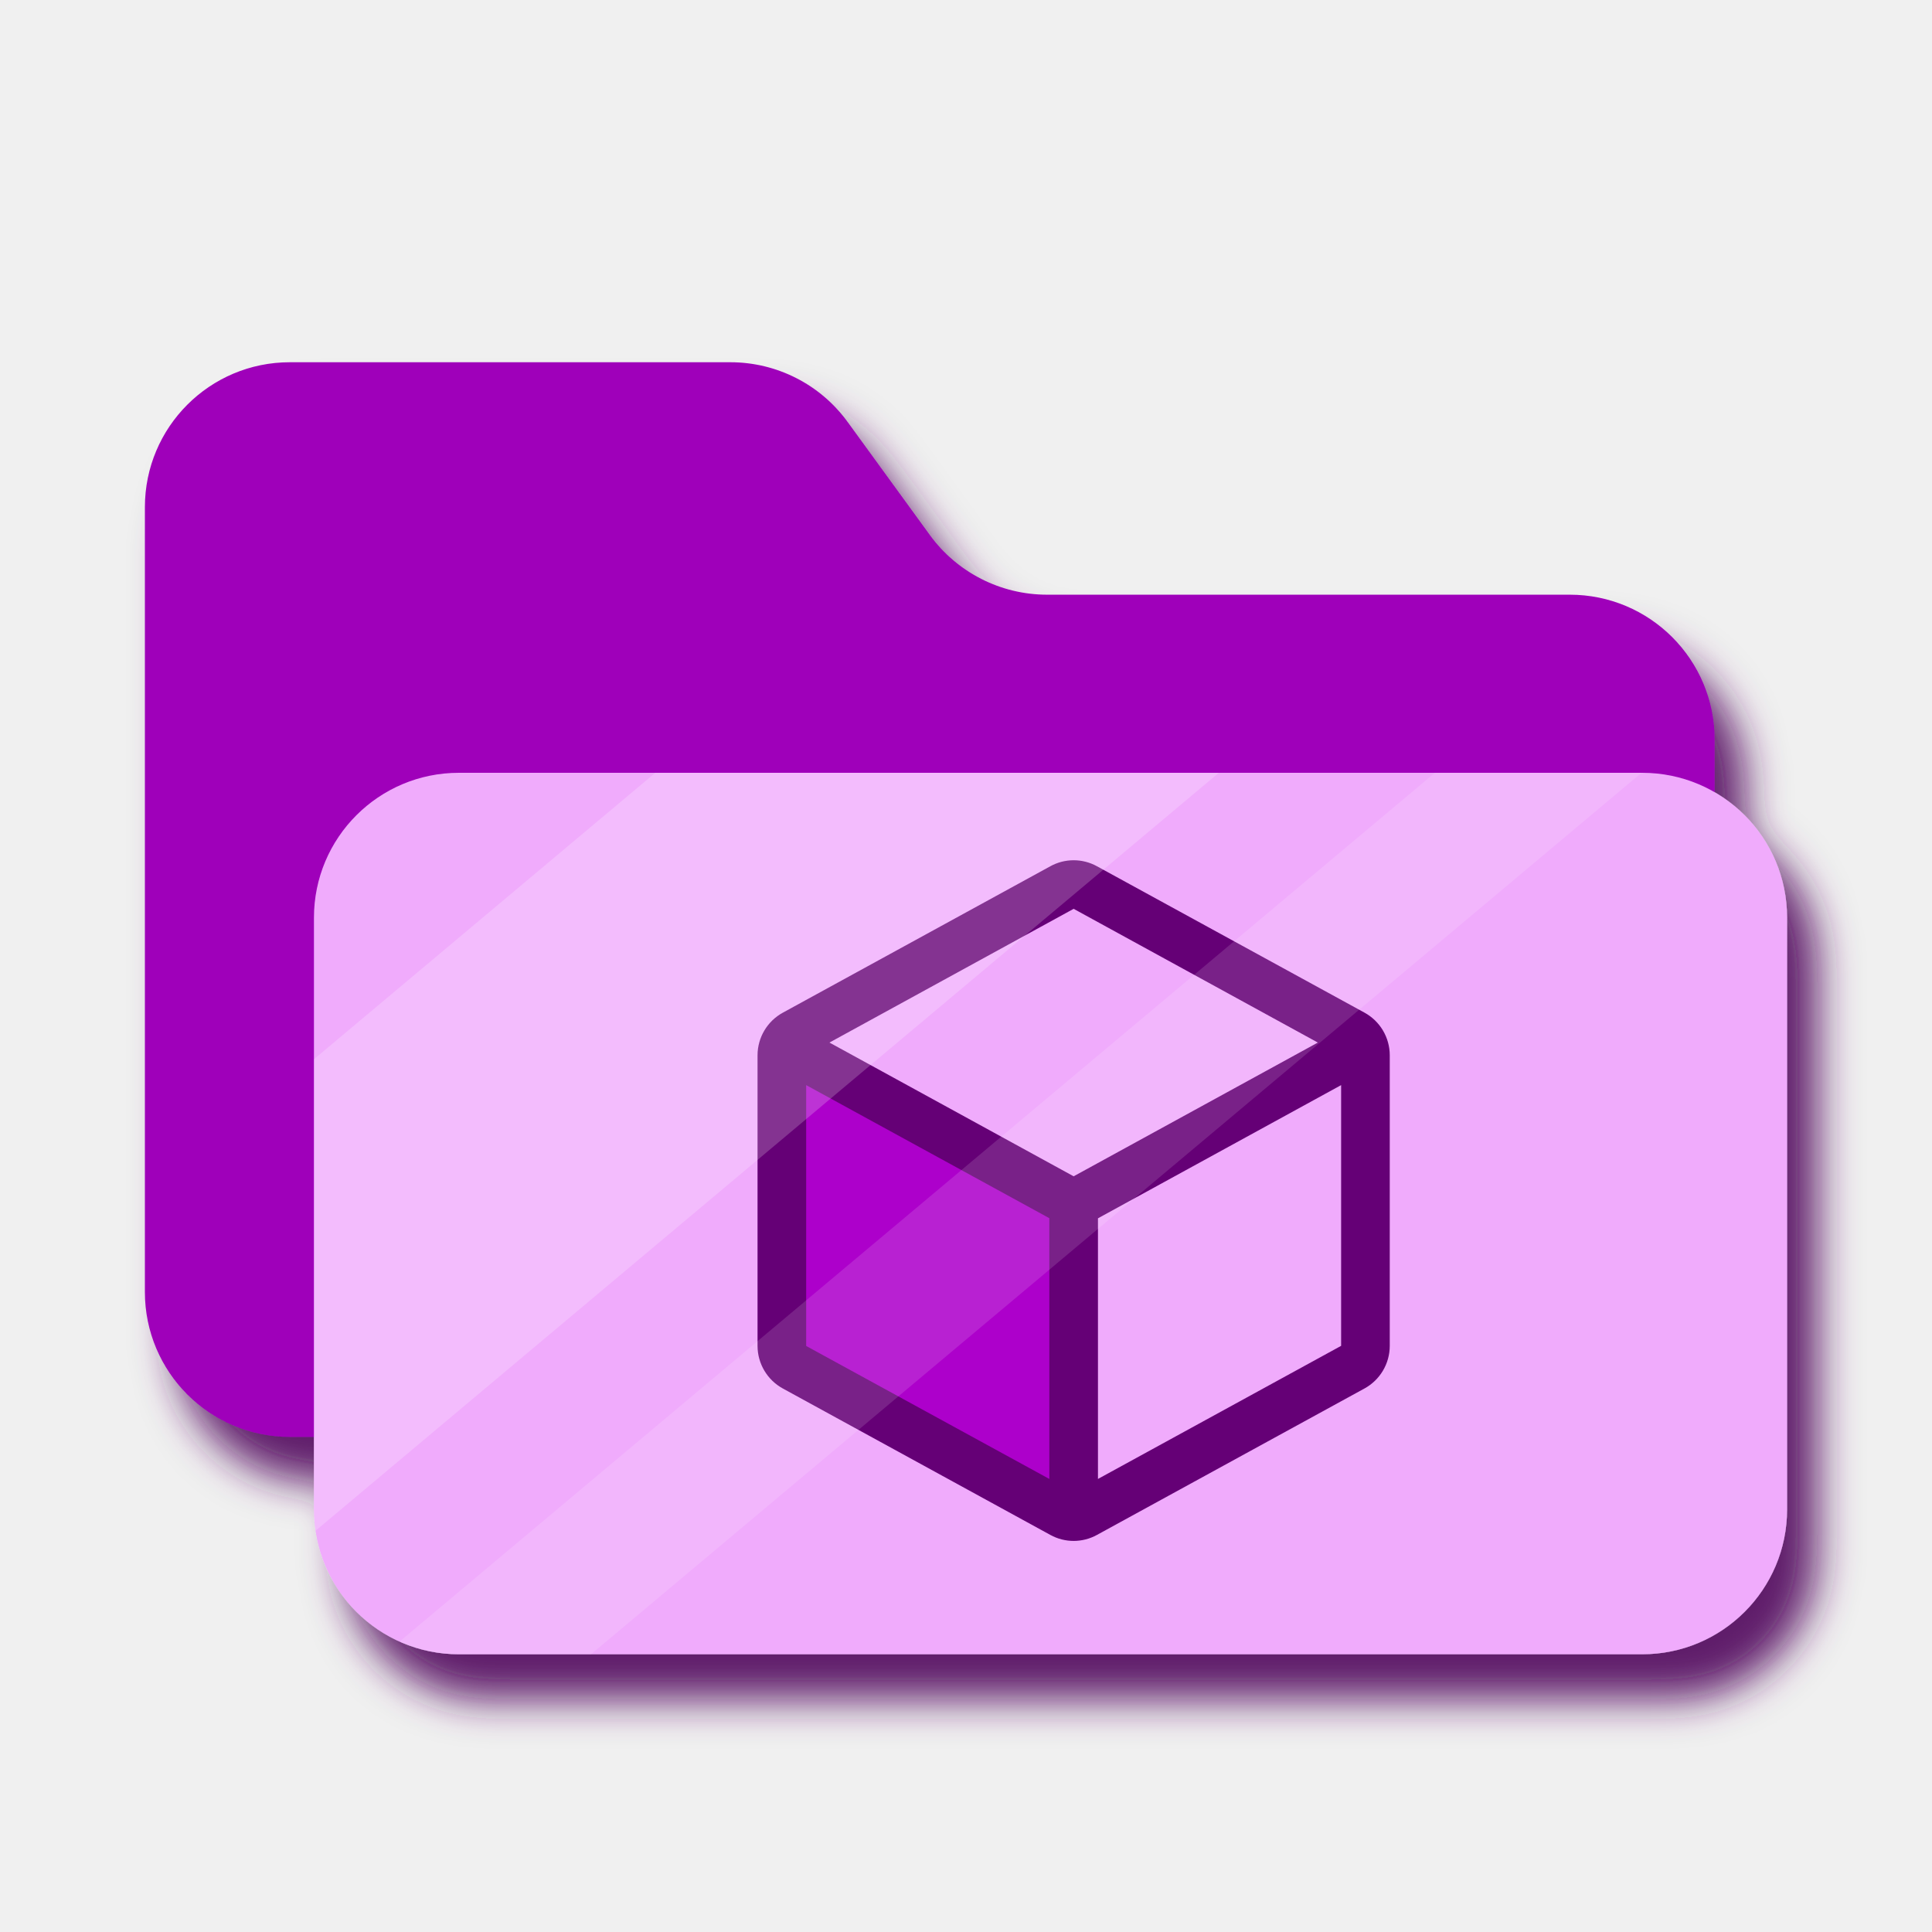
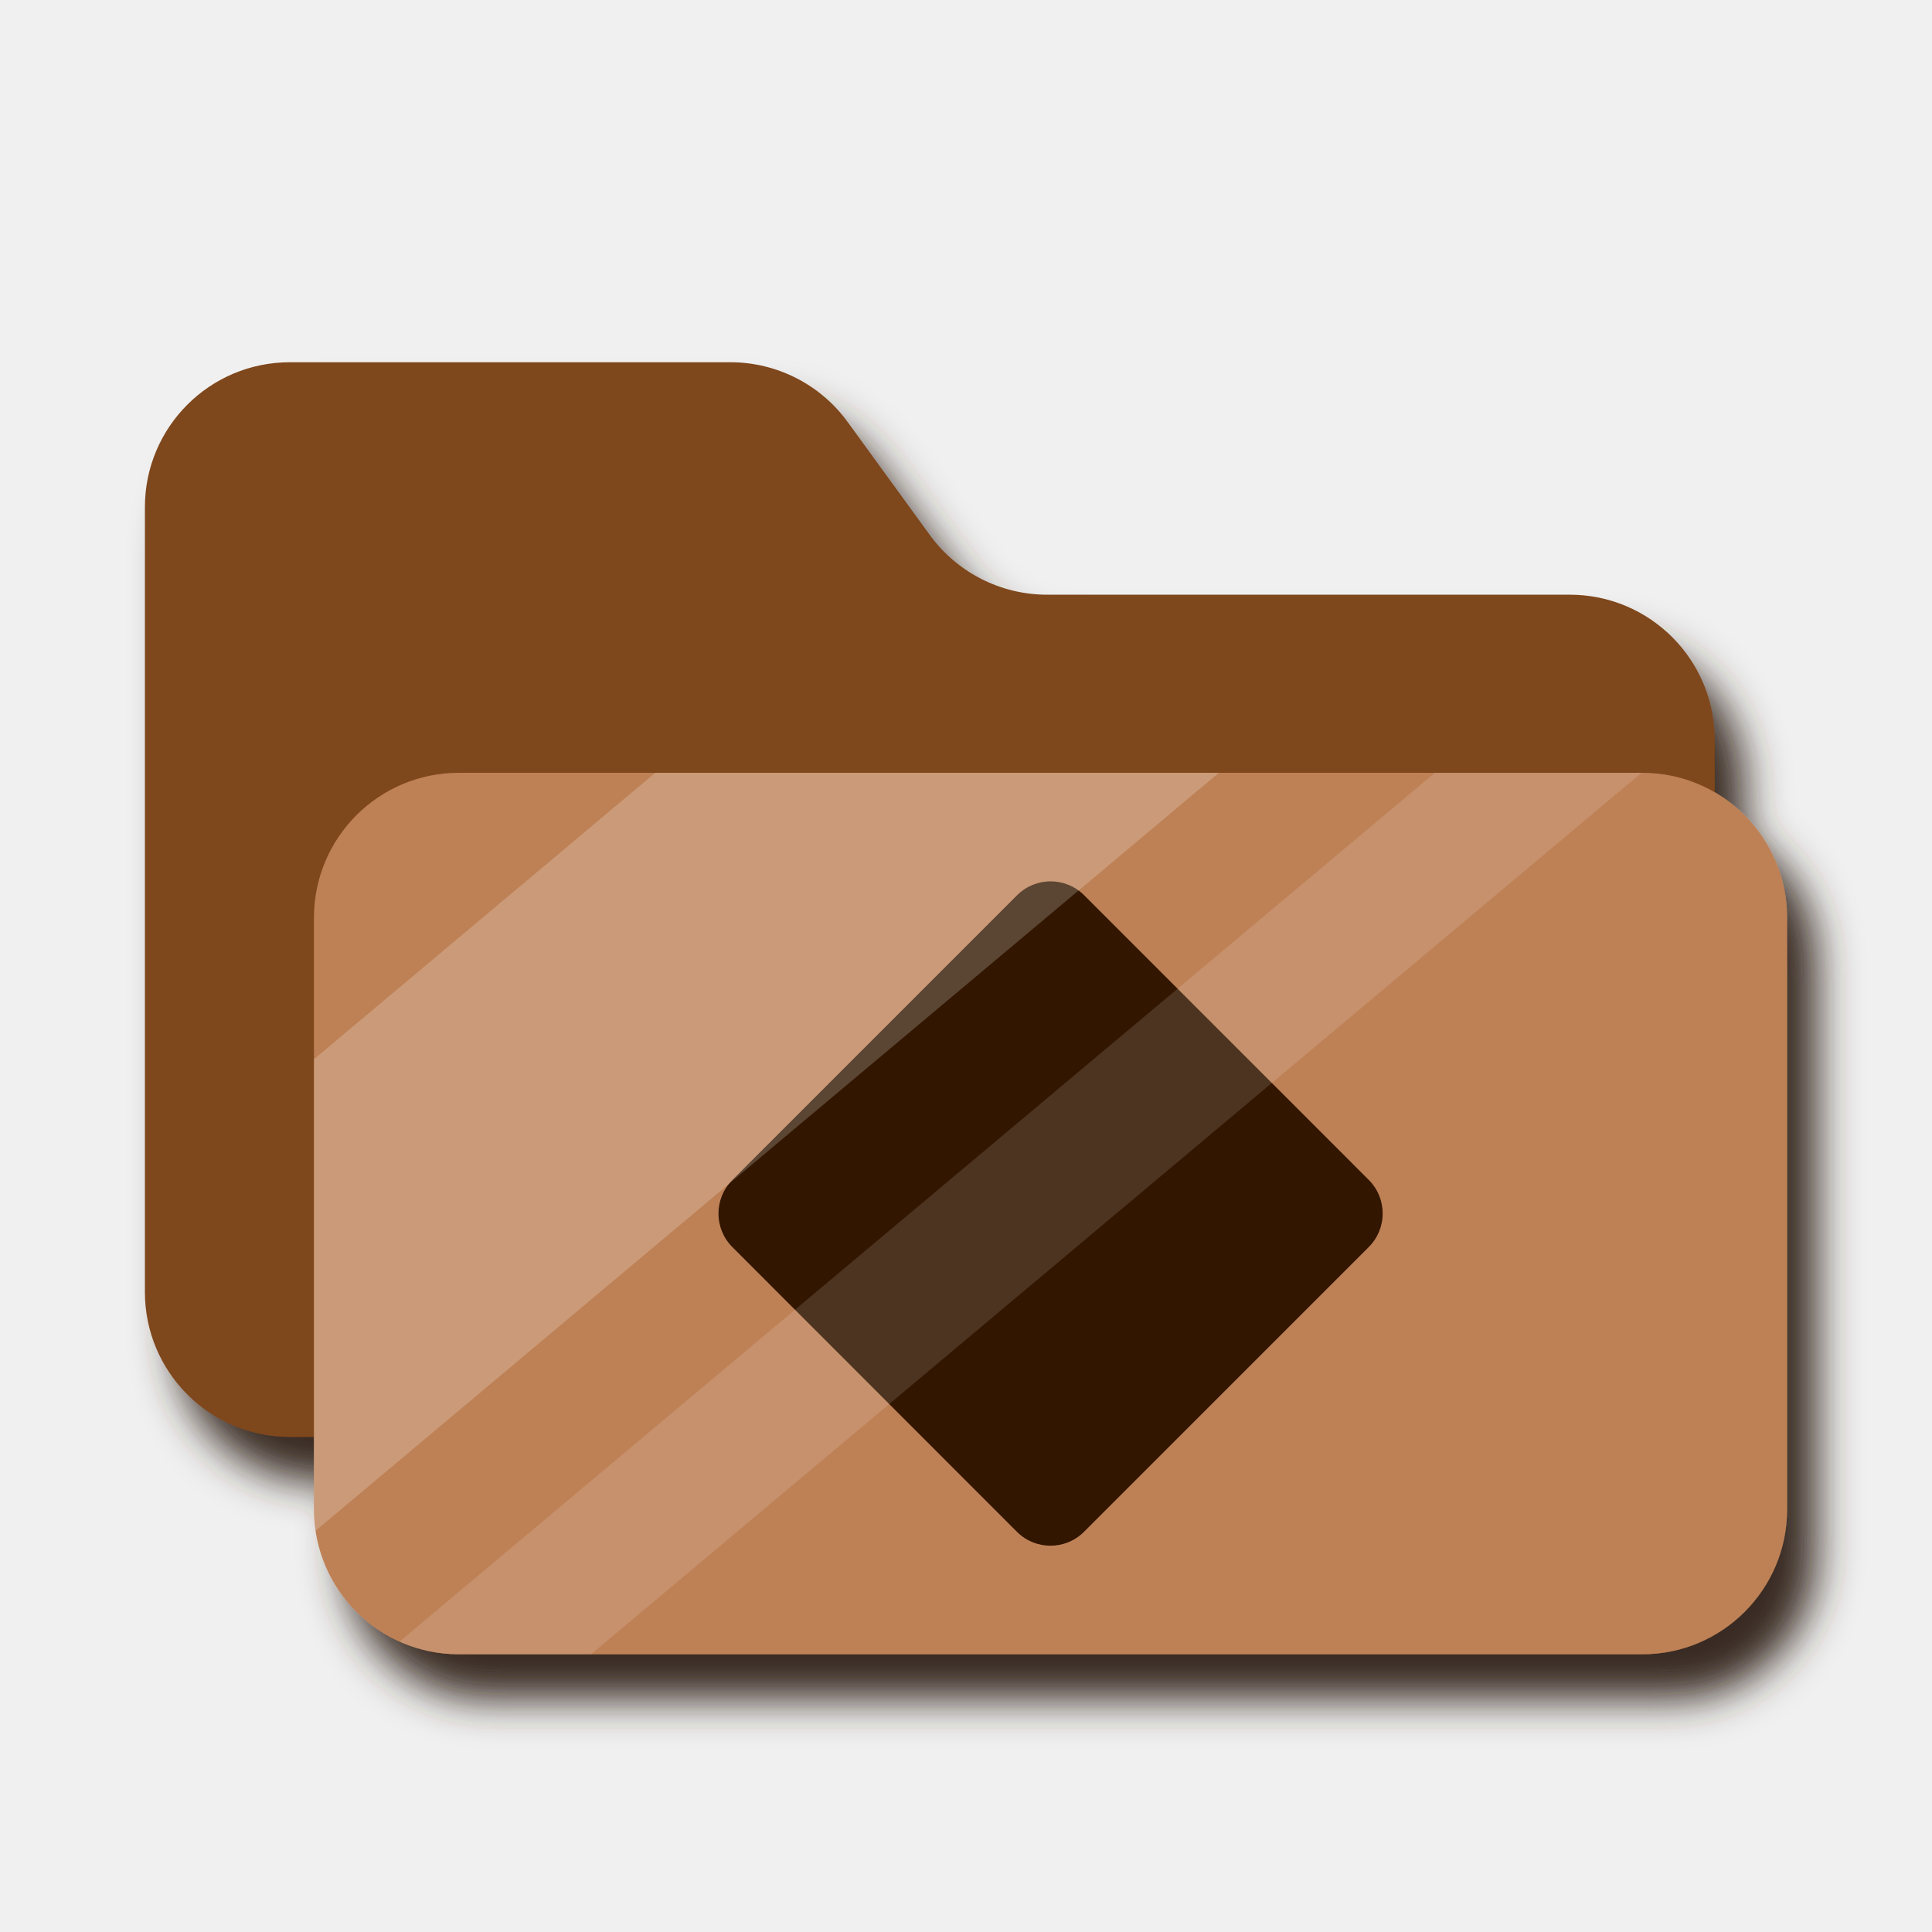
<svg xmlns="http://www.w3.org/2000/svg" viewBox="0 0 32 32">
  <defs>
    <filter id="sh" x="-25%" y="-25%" width="160%" height="160%" color-interpolation-filters="sRGB">
-       <feDropShadow dx="0.5" dy="0.75" stdDeviation="0.35" flood-color="#5F1E6A" flood-opacity="1" />
+       <feDropShadow dx="0.5" dy="0.75" stdDeviation="0.35" flood-color="#382B21" flood-opacity="1" />
    </filter>
  </defs>
  <g filter="url(#sh)">
-     <path d="M2.4 8.4a2.4 2.4 0 0 1 2.4-2.4h7.3a2.4 2.4 0 0 1 1.94.99l1.36 1.87a2.4 2.4 0 0 0 1.94.99H26a2.4 2.4 0 0 1 2.4 2.4v9.15A2.4 2.4 0 0 1 26 23.8H4.8a2.4 2.4 0 0 1-2.4-2.4Z" fill="#9F00BA" />
-     <path d="M5.2 15.2a2.4 2.4 0 0 1 2.4-2.4H27.2a2.4 2.4 0 0 1 2.4 2.4v9.8a2.4 2.4 0 0 1-2.4 2.4H7.6a2.4 2.4 0 0 1-2.4-2.4Z" fill="#F0ABFC" />
-     <g transform="translate(17.783 19.886) scale(0.537)">
+     <path d="M2.4 8.4a2.4 2.4 0 0 1 2.4-2.4h7.3a2.4 2.4 0 0 1 1.94.99l1.36 1.87a2.4 2.4 0 0 0 1.94.99H26a2.4 2.4 0 0 1 2.4 2.4v9.15A2.4 2.4 0 0 1 26 23.8H4.8a2.4 2.4 0 0 1-2.4-2.4Z" fill="#7F471A" />
+     <path d="M5.2 15.2a2.4 2.4 0 0 1 2.4-2.4H27.2a2.4 2.4 0 0 1 2.4 2.4v9.8a2.4 2.4 0 0 1-2.4 2.4H7.6a2.4 2.4 0 0 1-2.4-2.4Z" fill="#BE8156" />
+     <g transform="translate(17.399 20.1) scale(0.524)">
      <g transform="translate(-12 -12) scale(0.09375)">
-         <path d="M128 129.09V232a8 8 0 0 1-3.84-1l-88-48.16a8 8 0 0 1-4.16-7V80.2a8 8 0 0 1 .7-3.27Z" fill="#AD00CB" />
-         <path d="m223.68 66.15l-88-48.15a15.88 15.88 0 0 0-15.36 0l-88 48.17a16 16 0 0 0-8.32 14v95.64a16 16 0 0 0 8.32 14l88 48.17a15.88 15.88 0 0 0 15.36 0l88-48.17a16 16 0 0 0 8.32-14V80.18a16 16 0 0 0-8.32-14.03M128 32l80.34 44L128 120L47.66 76ZM40 90l80 43.78v85.79l-80-43.75Zm96 129.57v-85.75L216 90v85.78Z" fill="#650076" />
+         <path d="M240 128a15.85 15.85 0 0 1-4.67 11.28l-96.05 96.06a16 16 0 0 1-22.56 0l-96-96.06a16 16 0 0 1 0-22.56l96.05-96.06a16 16 0 0 1 22.56 0l96.05 96.06A15.85 15.85 0 0 1 240 128" fill="#321500" />
      </g>
    </g>
  </g>
  <clipPath id="fc">
    <path d="M5.2 15.2a2.4 2.4 0 0 1 2.4-2.4H27.2a2.4 2.4 0 0 1 2.4 2.4v9.8a2.4 2.4 0 0 1-2.4 2.4H7.6a2.4 2.4 0 0 1-2.4-2.4Z" />
  </clipPath>
  <g clip-path="url(#fc)">
    <g transform="rotate(-40 17.4 20.1)">
      <rect x="-8.6" y="10.3" width="52" height="6" fill="#FFFFFF" opacity="0.2" />
      <rect x="-8.6" y="18.6" width="52" height="2.2" fill="#FFFFFF" opacity="0.13" />
    </g>
  </g>
</svg>
